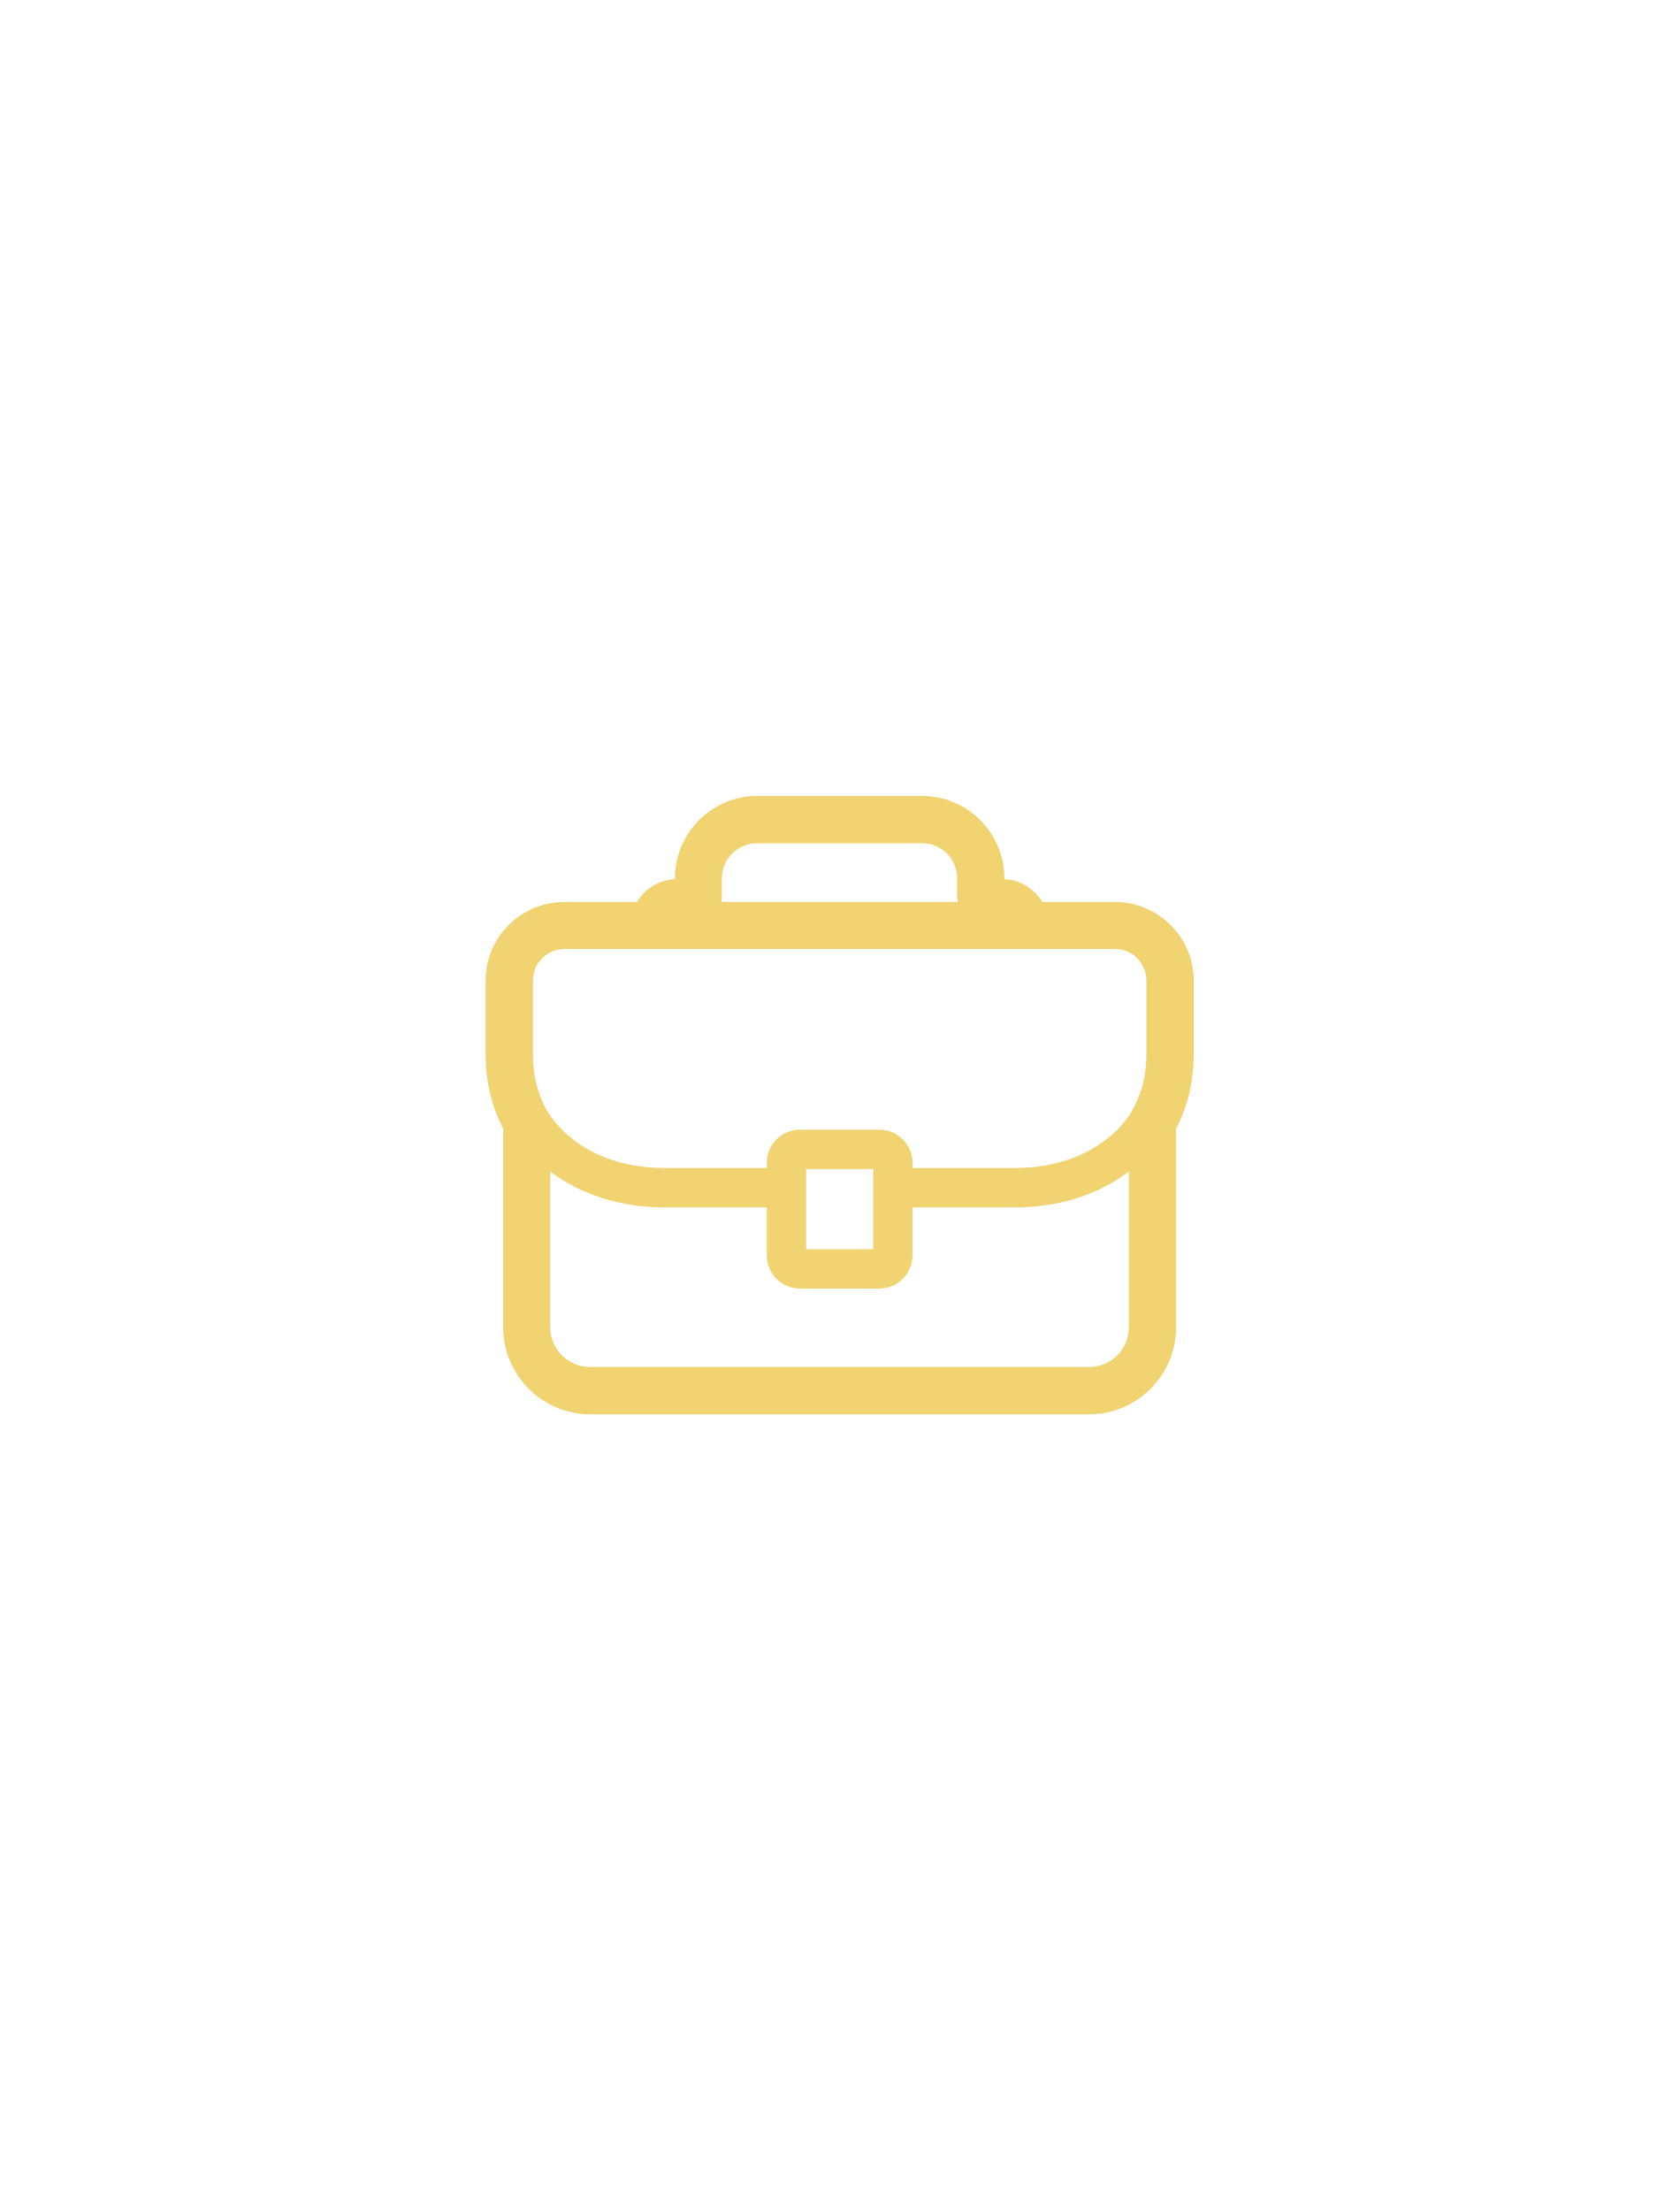
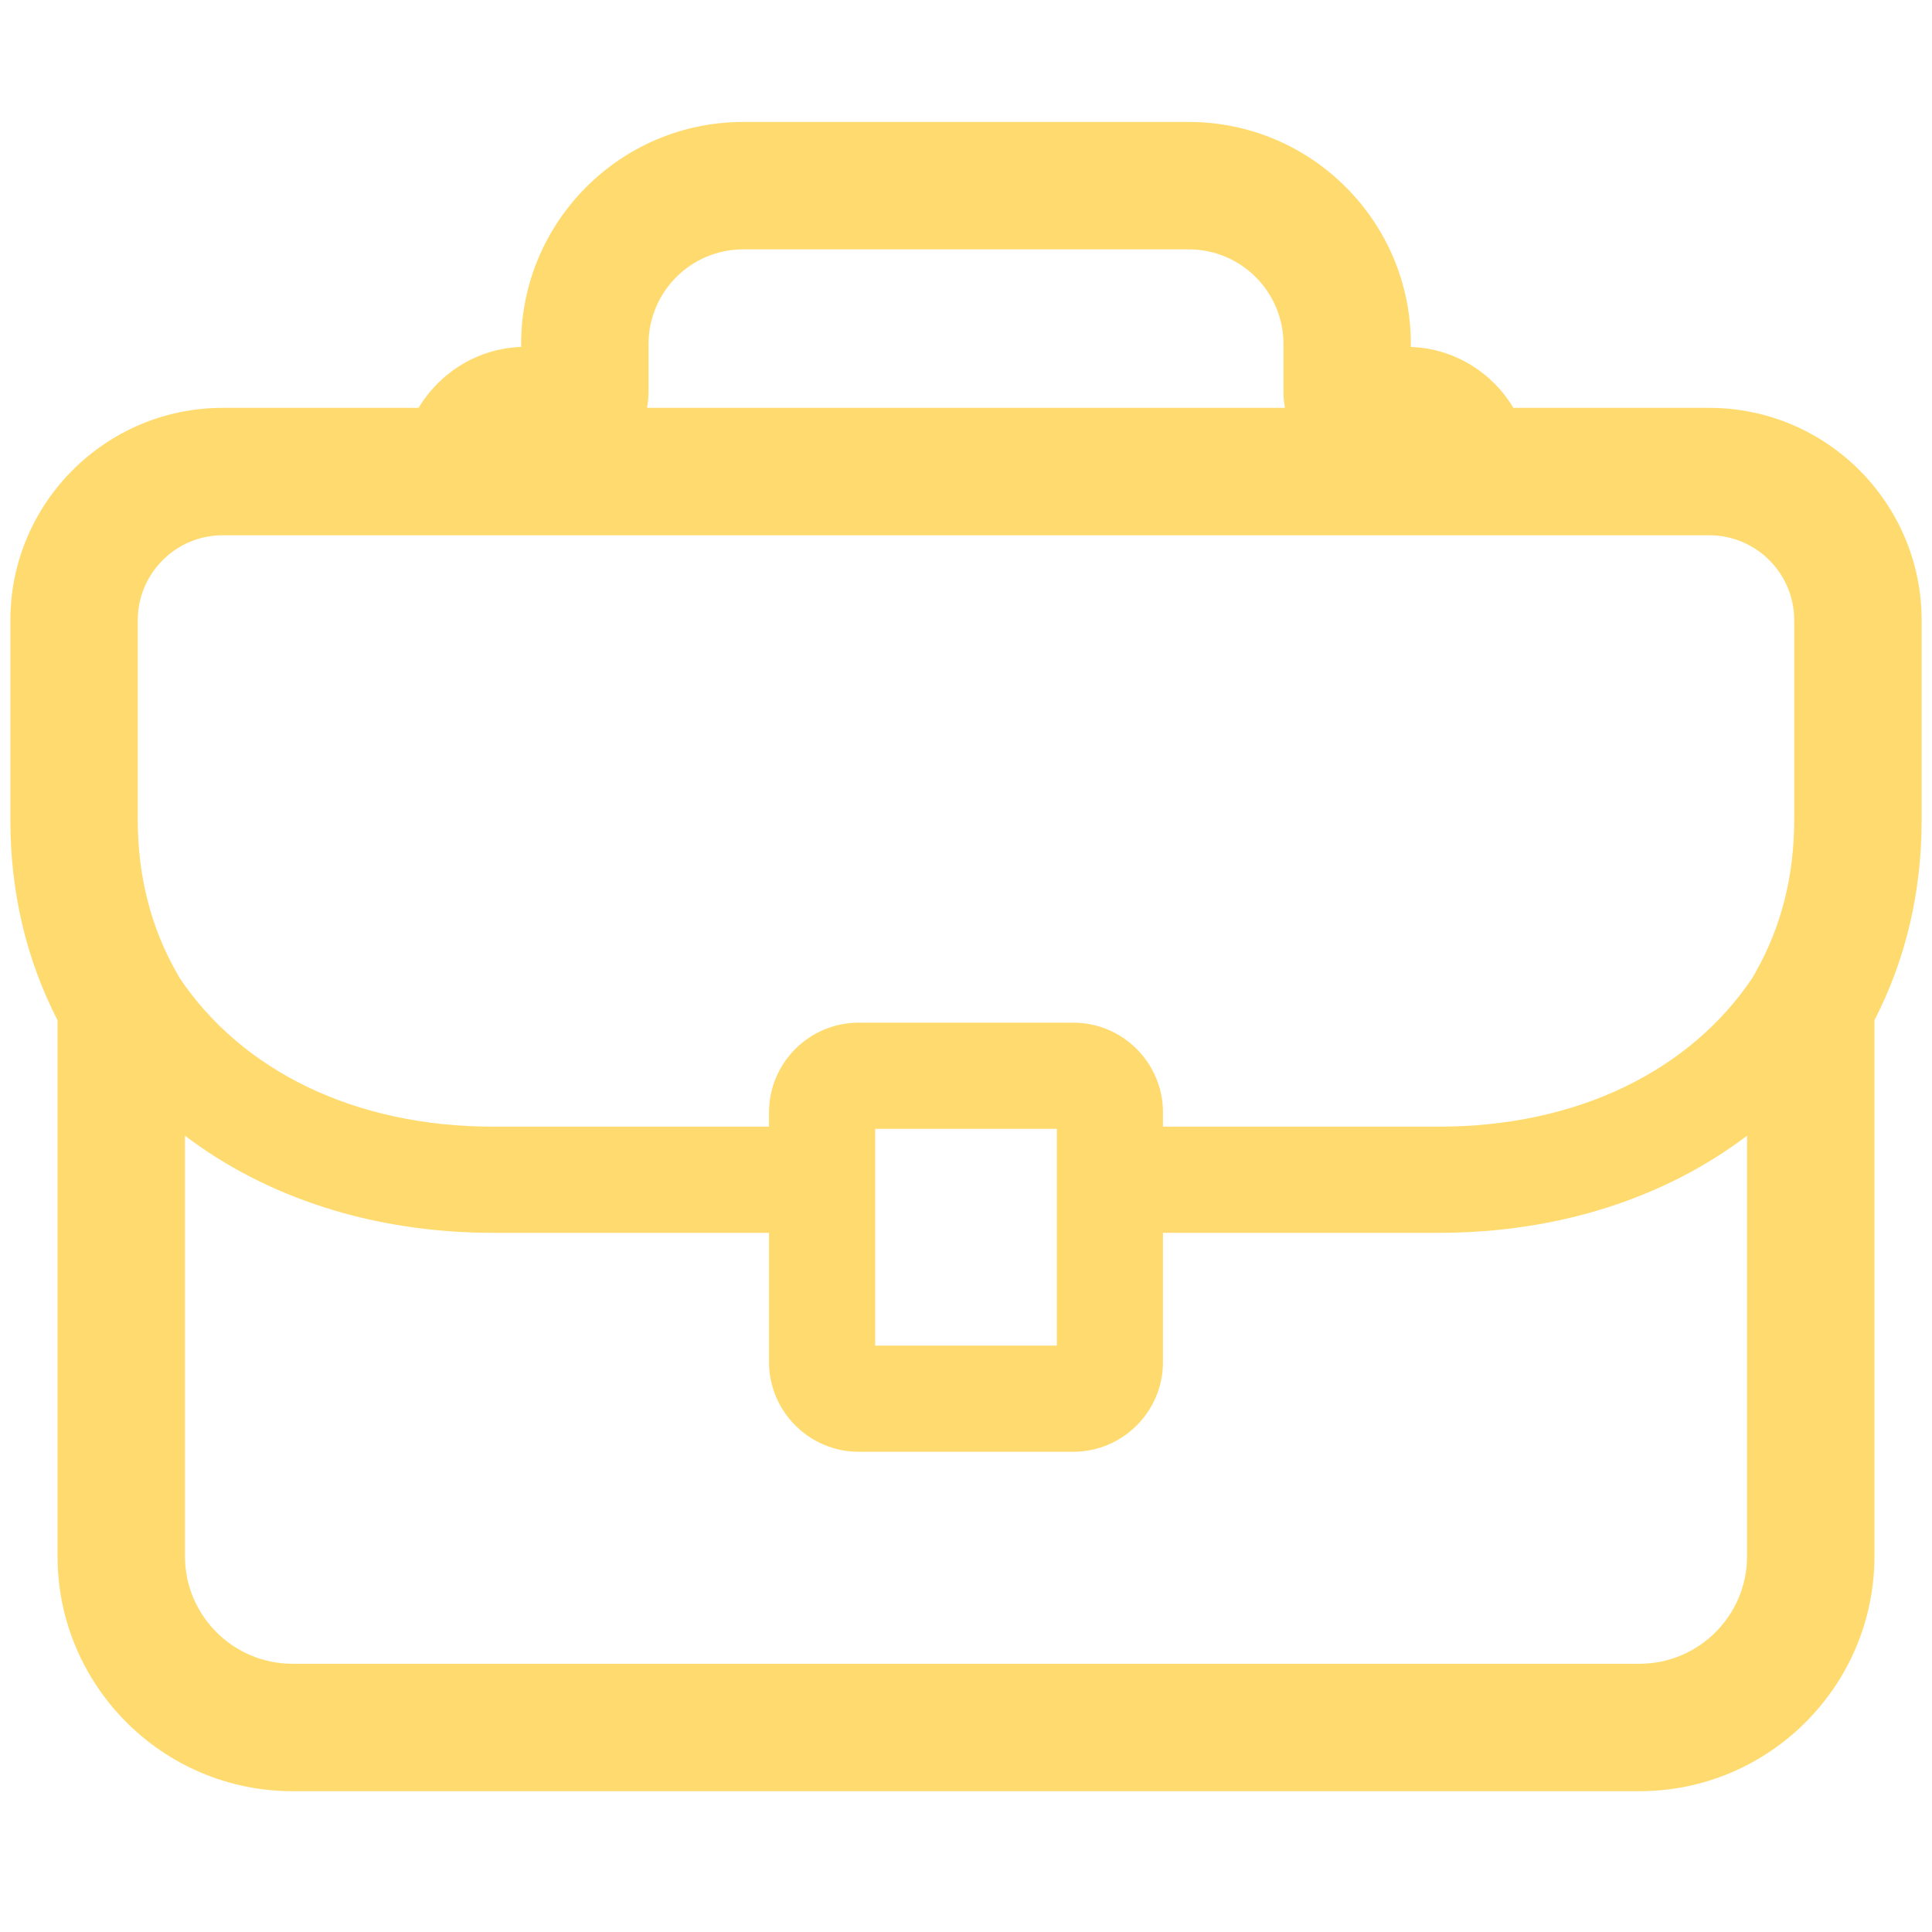
- <svg xmlns="http://www.w3.org/2000/svg" width="19px" height="25px" viewBox="0 0 19 19" version="1.1">
+ <svg xmlns="http://www.w3.org/2000/svg" width="1080" zoomAndPan="magnify" viewBox="0 0 810 817.92" height="1080" preserveAspectRatio="xMidYMid meet" version="1.2">
  <defs>
-     <clipPath id="clip1">
-       <path d="M 5.488 6 L 13.508 6 L 13.508 12.992 L 5.488 12.992 Z M 5.488 6 " />
+     <clipPath id="d1a56852c6">
+       <path d="M 0.039 51.633 L 809.961 51.633 L 809.961 758.062 L 0.039 758.062 Z M 0.039 51.633 " />
    </clipPath>
  </defs>
-   <g id="surface1">
-     <g clip-path="url(#clip1)" clip-rule="nonzero">
-       <path style=" stroke:none;fill-rule:nonzero;fill:rgb(94.902%,82.745%,44.706%);fill-opacity:1;" d="M 12.609 7.199 L 11.789 7.199 C 11.699 7.051 11.543 6.949 11.359 6.941 L 11.359 6.93 C 11.359 6.418 10.941 6 10.43 6 L 8.562 6 C 8.051 6 7.633 6.418 7.633 6.93 L 7.633 6.941 C 7.449 6.949 7.293 7.051 7.203 7.199 L 6.383 7.199 C 5.891 7.199 5.492 7.598 5.492 8.086 L 5.492 8.926 C 5.492 9.227 5.559 9.508 5.691 9.762 L 5.691 12.008 C 5.691 12.551 6.133 12.992 6.676 12.992 L 12.316 12.992 C 12.859 12.992 13.301 12.551 13.301 12.008 L 13.301 9.762 C 13.434 9.508 13.5 9.227 13.5 8.926 L 13.5 8.086 C 13.5 7.598 13.102 7.199 12.609 7.199 Z M 8.164 7.133 L 8.164 6.93 C 8.164 6.711 8.344 6.535 8.562 6.535 L 10.43 6.535 C 10.648 6.535 10.824 6.711 10.824 6.93 L 10.824 7.133 C 10.824 7.156 10.828 7.176 10.832 7.199 L 8.16 7.199 C 8.164 7.176 8.164 7.156 8.164 7.133 Z M 6.027 8.086 C 6.027 7.891 6.188 7.73 6.383 7.73 L 12.609 7.73 C 12.805 7.73 12.965 7.891 12.965 8.086 L 12.965 8.926 C 12.965 9.16 12.91 9.375 12.801 9.562 L 12.789 9.586 C 12.531 9.973 12.062 10.207 11.477 10.207 L 10.32 10.207 L 10.32 10.148 C 10.32 9.941 10.152 9.773 9.945 9.773 L 9.047 9.773 C 8.84 9.773 8.672 9.941 8.672 10.148 L 8.672 10.207 L 7.516 10.207 C 6.93 10.207 6.461 9.973 6.203 9.586 L 6.188 9.562 C 6.082 9.375 6.027 9.16 6.027 8.926 Z M 9.875 10.219 L 9.875 11.125 L 9.117 11.125 L 9.117 10.219 Z M 12.316 12.457 L 6.676 12.457 C 6.426 12.457 6.223 12.258 6.223 12.008 L 6.223 10.246 C 6.562 10.504 7.008 10.652 7.516 10.652 L 8.672 10.652 L 8.672 11.195 C 8.672 11.402 8.84 11.57 9.047 11.57 L 9.945 11.57 C 10.152 11.57 10.32 11.402 10.32 11.195 L 10.32 10.652 L 11.477 10.652 C 11.984 10.652 12.43 10.504 12.766 10.246 L 12.766 12.008 C 12.766 12.258 12.566 12.457 12.316 12.457 Z M 12.316 12.457 " />
+   <g id="8b4dec82f0">
+     <g clip-rule="nonzero" clip-path="url(#d1a56852c6)">
+       <path style=" stroke:none;fill-rule:nonzero;fill:#ffdb6f;fill-opacity:1;" d="M 719.668 172.668 L 636.746 172.668 C 627.812 157.742 611.781 147.535 593.34 146.875 L 593.34 145.621 C 593.34 93.793 551.18 51.633 499.352 51.633 L 310.648 51.633 C 258.82 51.633 216.66 93.793 216.66 145.621 L 216.66 146.875 C 198.219 147.531 182.188 157.742 173.254 172.664 L 90.332 172.664 C 40.758 172.668 0.426 212.996 0.426 262.57 L 0.426 347.156 C 0.426 377.695 7.141 406.164 20.398 431.91 L 20.398 658.824 C 20.398 713.684 65.031 758.309 119.883 758.309 L 690.117 758.309 C 744.977 758.309 789.602 713.684 789.602 658.824 L 789.602 431.91 C 802.859 406.168 809.574 377.695 809.574 347.156 L 809.574 262.57 C 809.574 212.996 769.242 172.668 719.668 172.668 Z M 270.605 166.148 L 270.605 145.621 C 270.605 123.539 288.566 105.574 310.648 105.574 L 499.352 105.574 C 521.434 105.574 539.395 123.539 539.395 145.621 L 539.395 166.148 C 539.395 168.383 539.648 170.551 540.055 172.668 L 269.945 172.668 C 270.352 170.551 270.605 168.379 270.605 166.148 Z M 54.371 262.57 C 54.371 242.742 70.504 226.609 90.332 226.609 L 719.664 226.609 C 739.496 226.609 755.625 242.742 755.625 262.57 L 755.625 347.156 C 755.625 370.828 750.094 392.559 739.184 411.758 L 737.84 414.117 C 711.664 453.035 664.238 476.977 605.125 476.977 L 488.391 476.977 L 488.391 470.926 C 488.391 449.984 471.352 432.945 450.41 432.945 L 359.582 432.945 C 338.641 432.945 321.602 449.984 321.602 470.926 L 321.602 476.977 L 204.867 476.977 C 145.754 476.977 98.328 453.031 72.152 414.117 L 70.809 411.758 C 59.902 392.559 54.371 370.828 54.371 347.156 Z M 443.441 477.895 L 443.441 569.66 L 366.559 569.66 L 366.559 477.895 Z M 690.117 704.363 L 119.883 704.363 C 94.77 704.363 74.34 683.934 74.34 658.824 L 74.34 480.805 C 108.629 506.805 153.621 521.926 204.875 521.926 L 321.605 521.926 L 321.605 576.629 C 321.605 597.574 338.645 614.613 359.59 614.613 L 450.414 614.613 C 471.359 614.613 488.395 597.574 488.395 576.629 L 488.395 521.926 L 605.129 521.926 C 656.383 521.926 701.371 506.805 735.664 480.805 L 735.664 658.824 C 735.66 683.938 715.23 704.363 690.117 704.363 Z M 690.117 704.363 " />
    </g>
  </g>
</svg>
